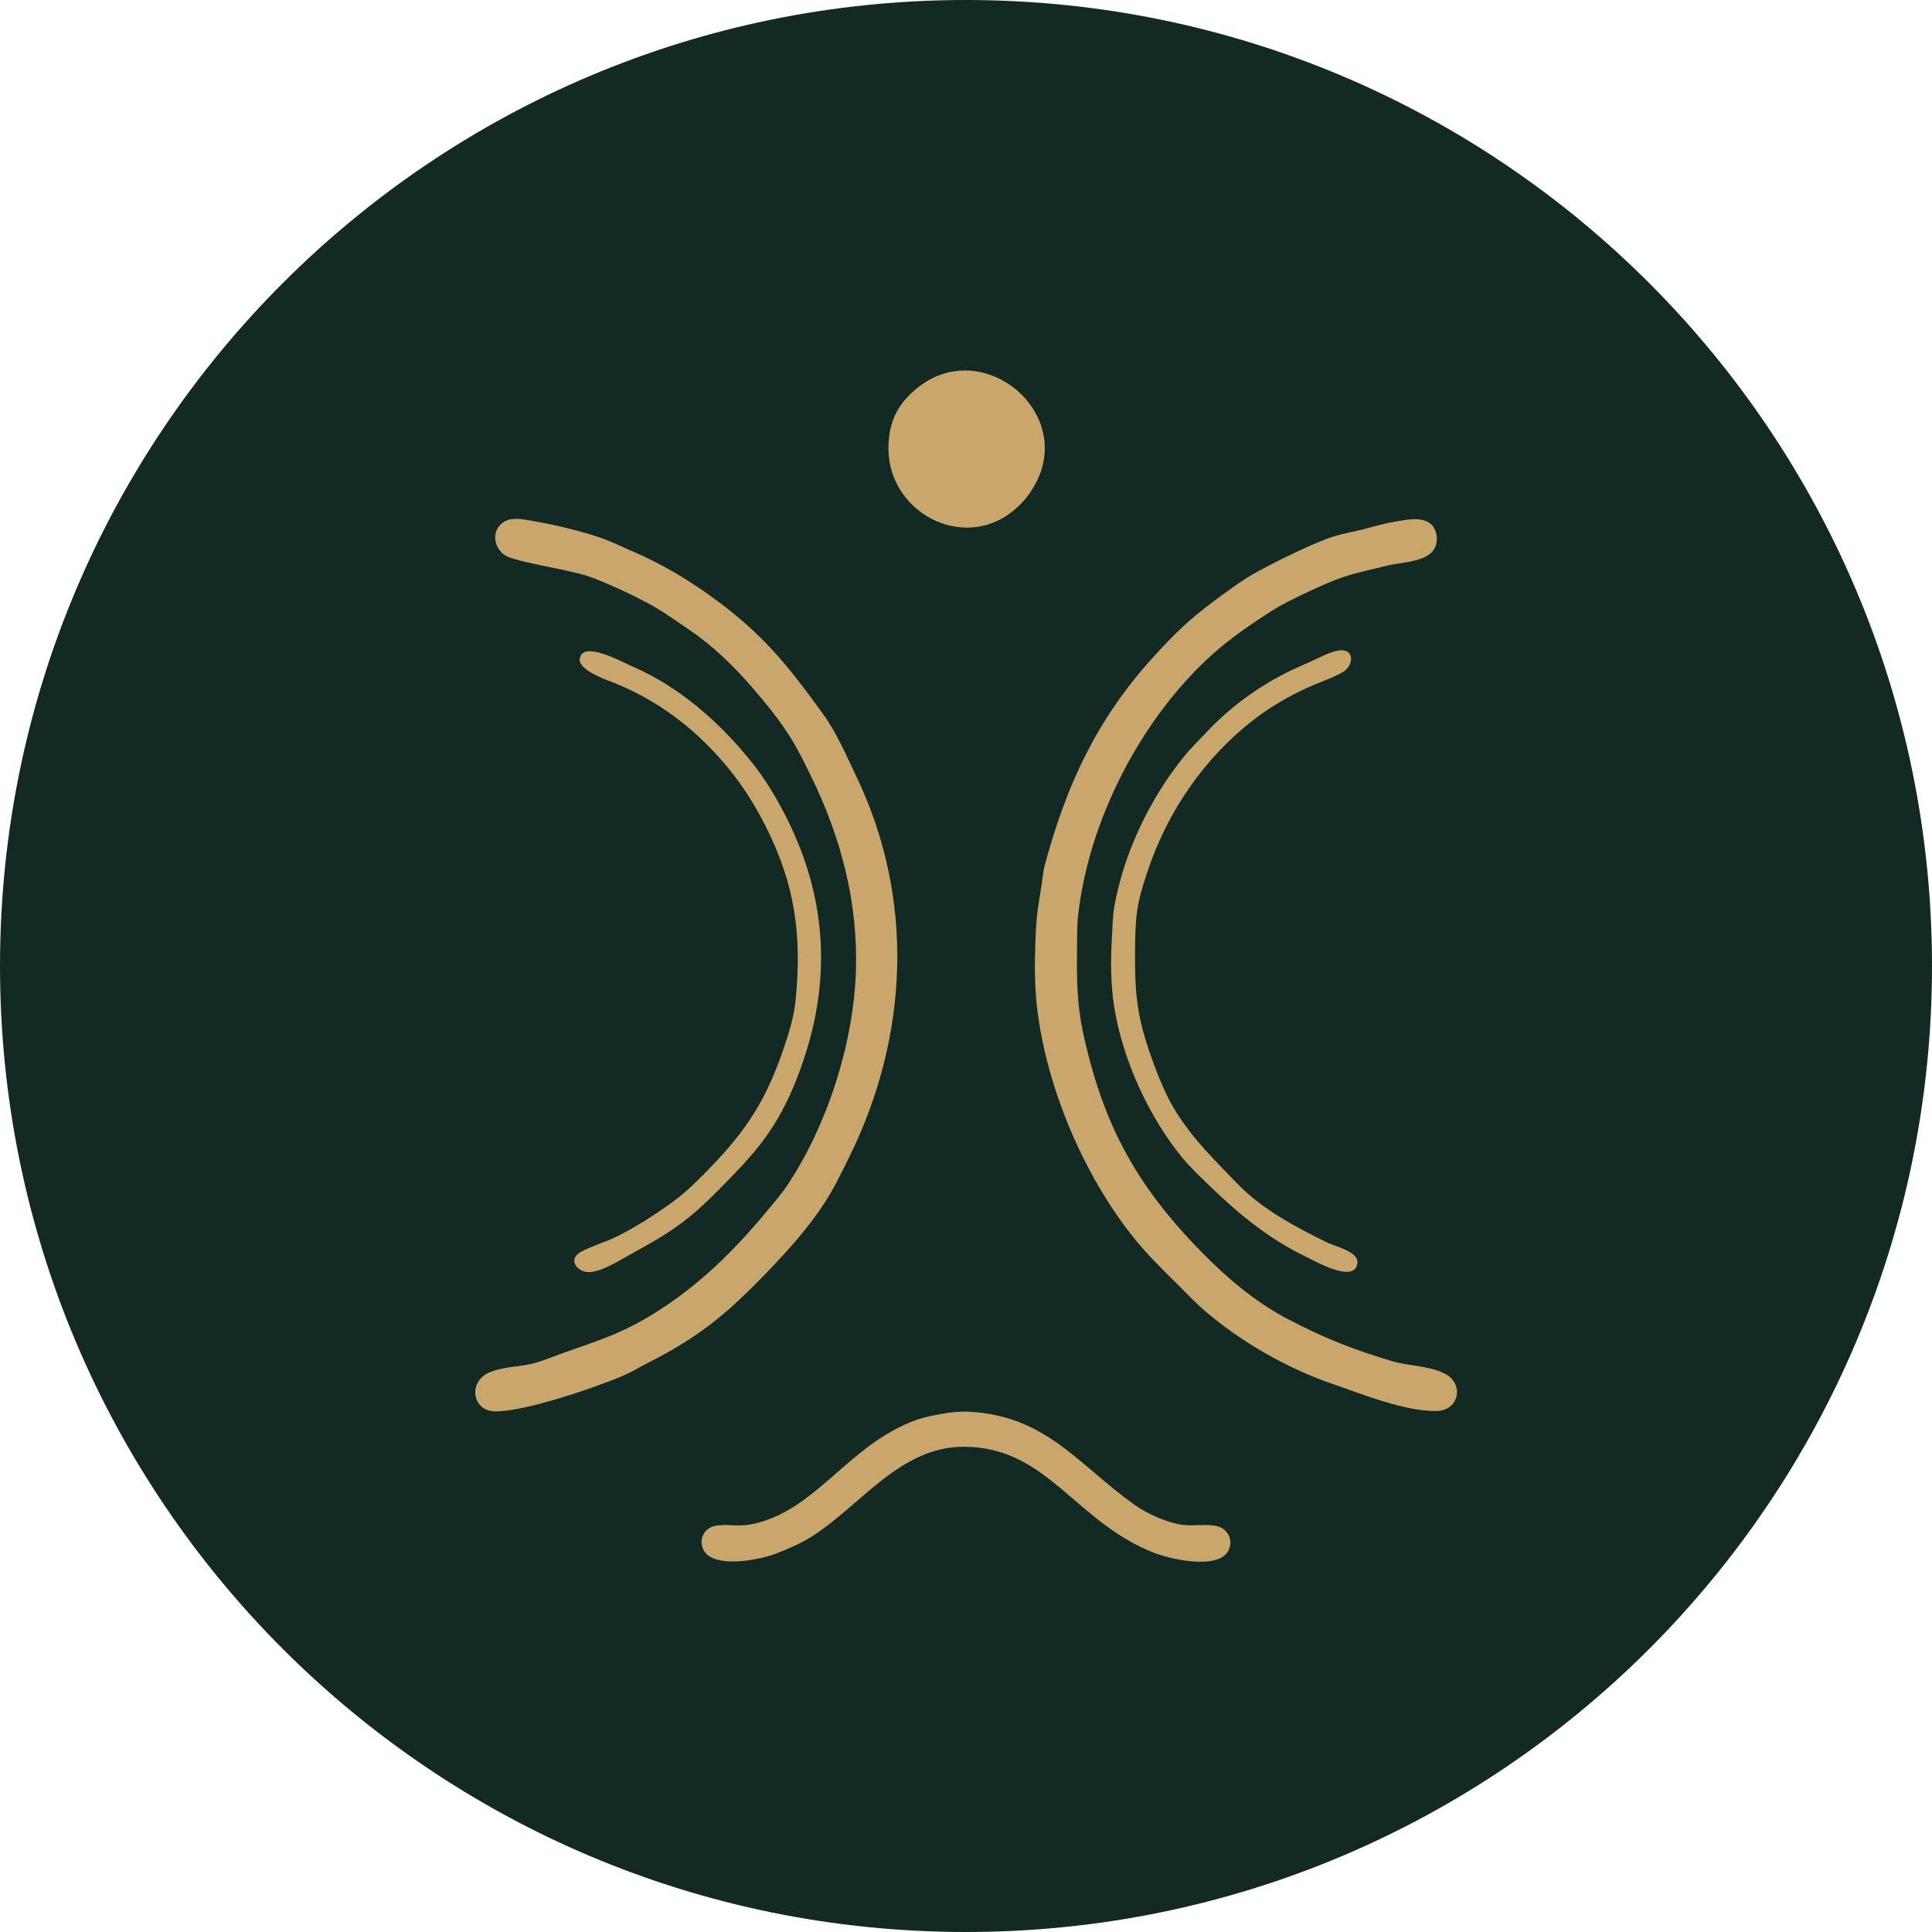
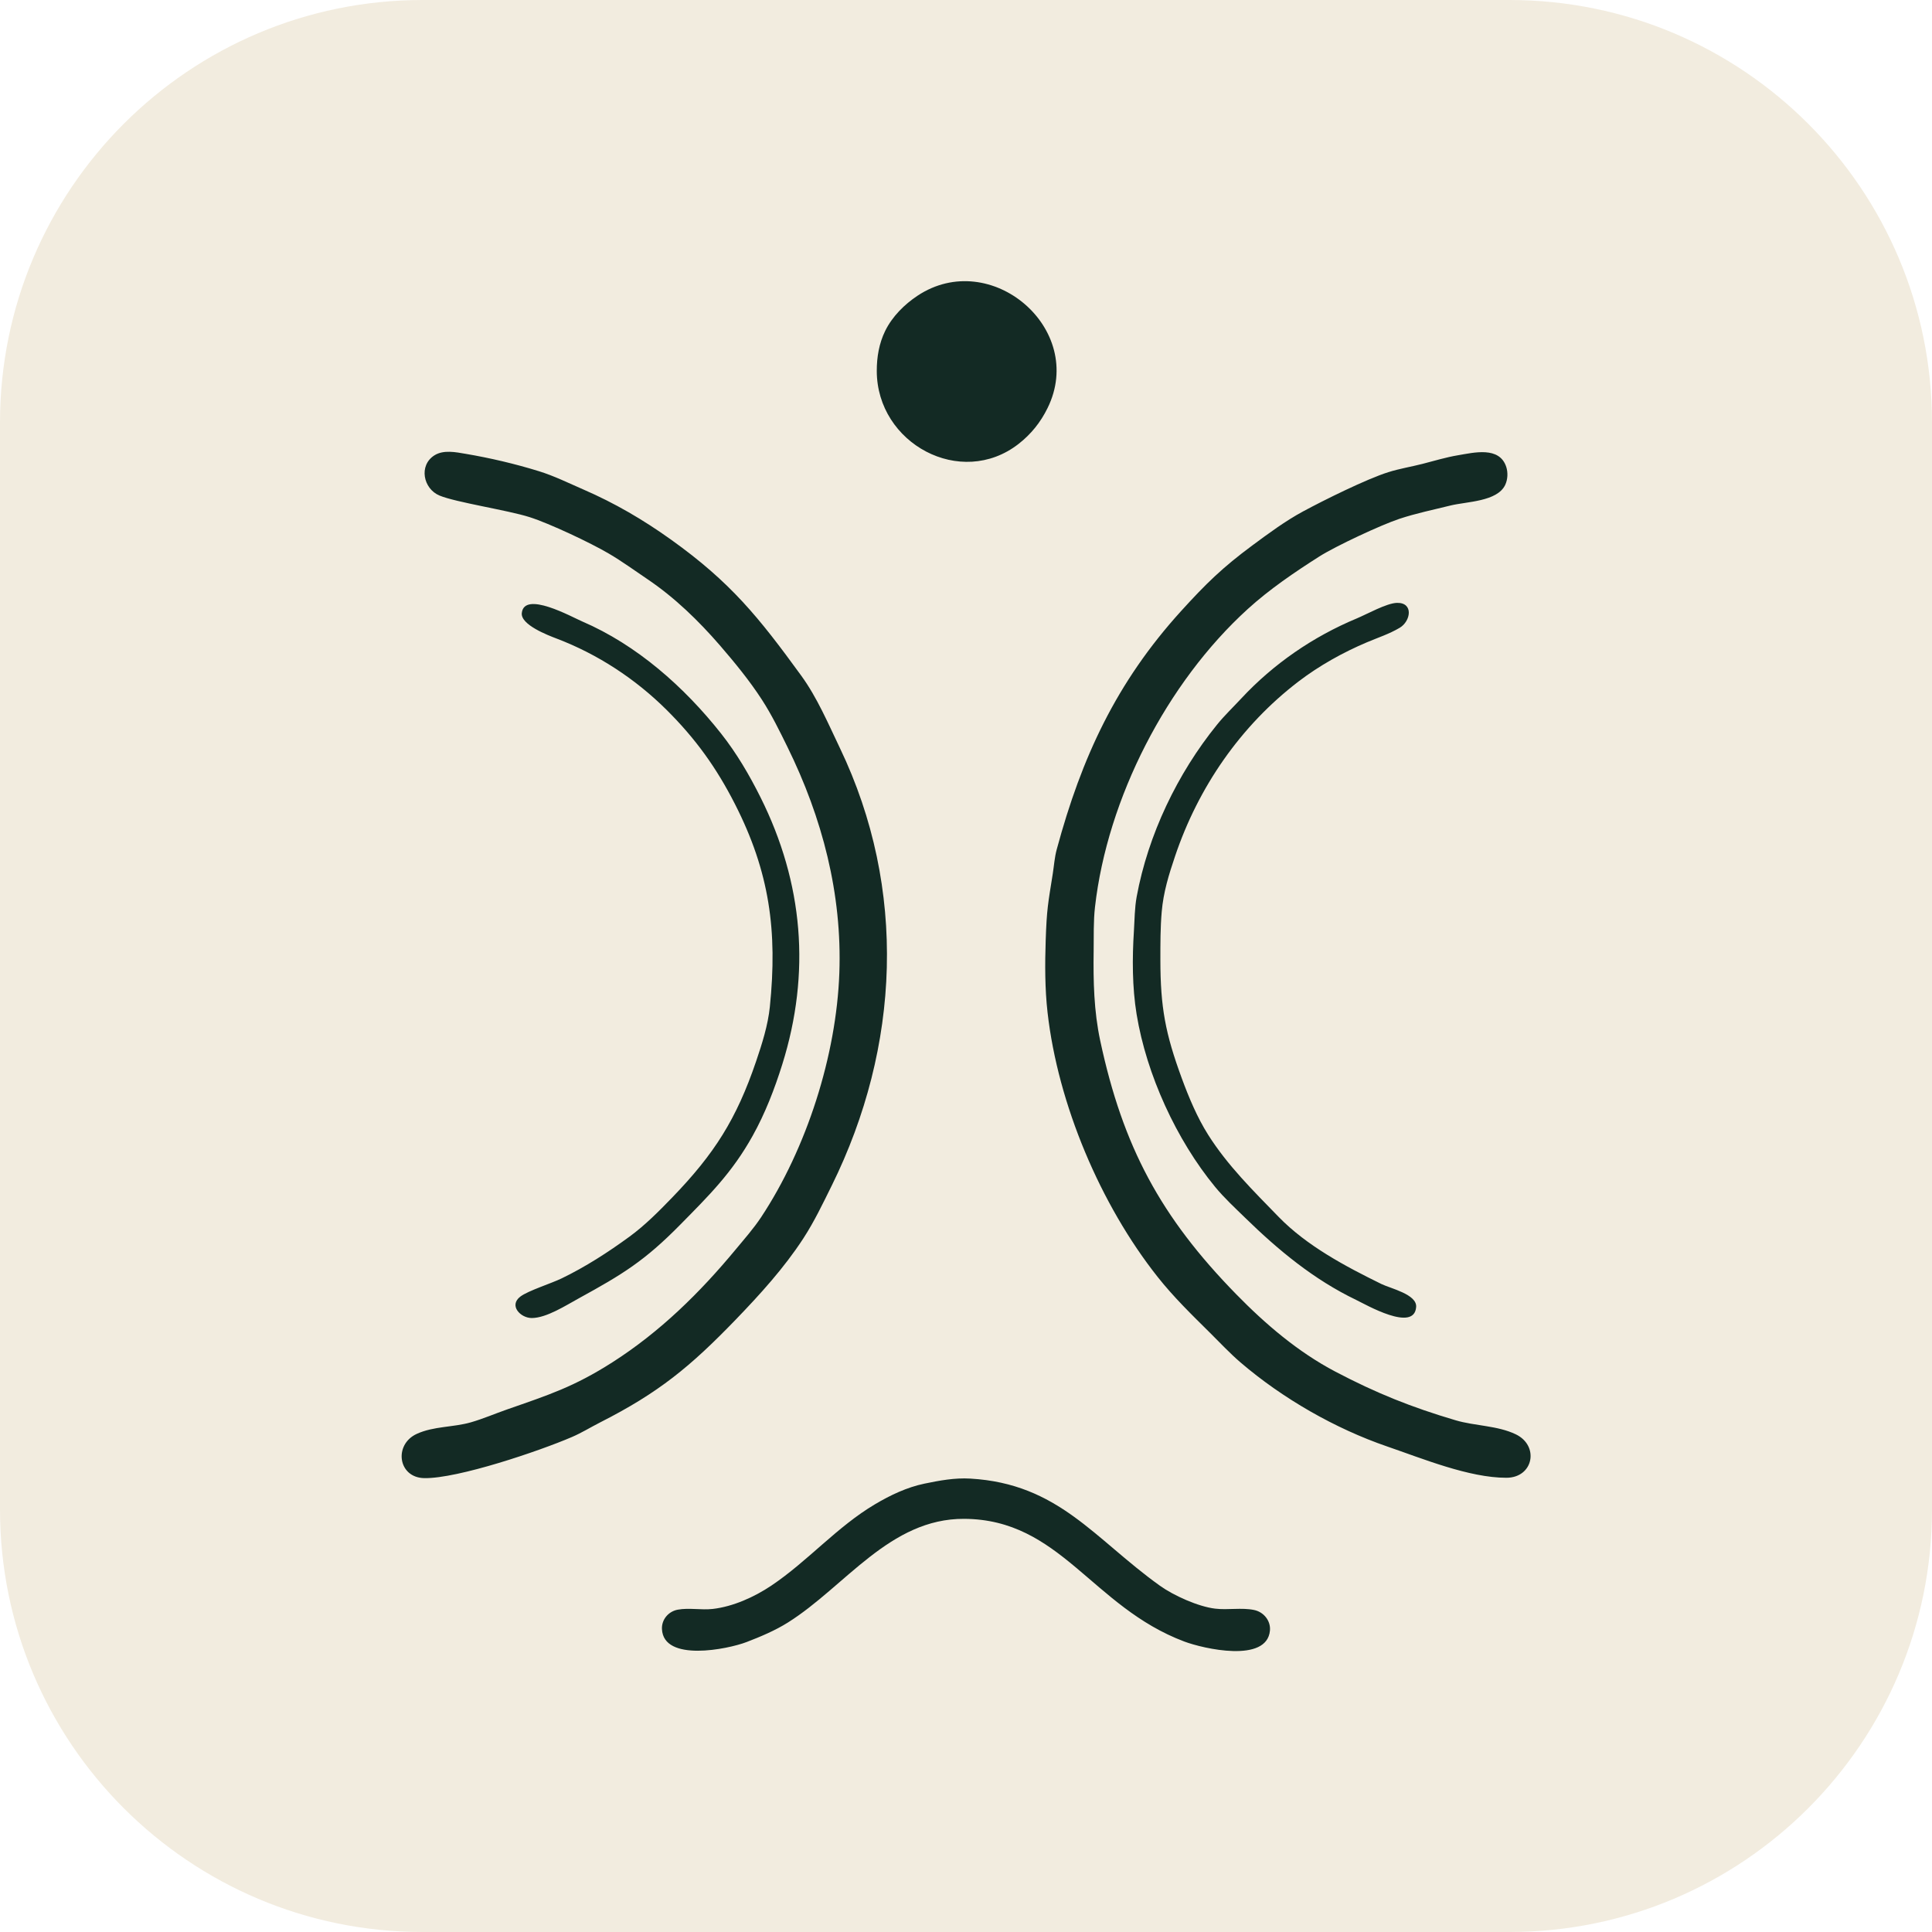
<svg xmlns="http://www.w3.org/2000/svg" viewBox="0 0 64 64">
-   <circle cx="32" cy="32" r="32" fill="#132A24" />
-   <path fill="#C9A66B" transform="translate(15.459 12.000) scale(0.06795)" d="M372.29 576.07C372.66 571.88 369.62 568.2 365.6 567.36C360.27 566.25 354.46 567.44 349.03 566.78C341.85 565.91 331.46 561.24 325.59 557.03C297.76 537.08 282.66 513.82 245.26 511.65C238.71 511.26 232.2 512.46 225.81 513.79C218.39 515.33 211.39 518.66 204.91 522.5C188.76 532.06 176.46 546.57 160.94 557C153.74 561.84 144.7 565.92 136.06 566.91C131.18 567.46 126.02 566.34 121.24 567.22C117.3 567.95 114.35 571.39 114.54 575.44C115.19 589.53 142.44 584 150.37 580.96C156.32 578.68 162.53 576.06 167.94 572.66C192.23 557.39 211.12 528.56 242.63 528.71C283.51 528.91 296.78 565.99 335.99 580.73C344.07 583.76 371.03 589.99 372.29 576.07ZM55.12 144.72C54.59 149.69 66.14 154.11 69.93 155.55C87.34 162.18 103.28 172.63 116.5 185.76C128.78 197.97 137.62 210.26 145.46 225.64C160.18 254.5 163.56 279.51 160.28 311.64C159.49 319.43 156.97 327.35 154.46 334.74C146.13 359.23 136.81 373.93 118.89 392.48C113.21 398.36 107.34 404.29 100.72 409.12C91.67 415.73 82.12 421.89 72.03 426.77C67.6 428.92 57.77 432.01 54.52 434.48C49.49 438.28 54.58 443.59 59.35 443.58C65.58 443.57 73.85 438.21 79.26 435.25C97.91 425.02 107.16 419.37 122.25 404.05C134.52 391.6 144.31 381.94 153 366.31C158.31 356.78 162.31 346.4 165.56 336.01C177.68 297.28 174.46 259.14 156.33 222.85C151.57 213.32 146.2 204.15 139.59 195.78C124.01 176.07 103.93 158.24 80.66 148.24C76.28 146.36 56.14 135.13 55.12 144.72ZM434.27 438.88C434.64 433.52 423.43 431.07 419.5 429.14C404.24 421.65 387.9 412.99 375.93 400.66C365.18 389.59 354.34 378.96 346.05 365.83C341.44 358.52 337.88 350.02 334.91 341.94C327.96 323 325.85 311.93 325.84 291.68C325.84 284.92 325.82 278.15 326.4 271.41C327.12 263.01 329.41 255.66 332.08 247.75C341.93 218.56 359.8 192.54 384.4 173.73C393.15 167.04 403.26 161.4 413.38 157.12C418.08 155.13 422.87 153.59 427.3 150.96C432.01 148.16 433.26 140.24 426.15 140.4C421.76 140.5 413.47 145.17 409.11 146.99C390.62 154.69 373.77 166.26 360.11 180.95C356.67 184.65 353.02 188.12 349.84 192.05C333.06 212.75 320.63 238.7 315.79 264.97C314.91 269.75 314.93 274.65 314.62 279.49C313.88 290.99 313.89 303.39 315.76 314.79C319.94 340.34 332.65 368.1 349.07 388.02C352.96 392.73 357.44 396.86 361.8 401.11C375.86 414.83 390.92 427.3 408.77 435.87C412.91 437.86 433.5 449.81 434.27 438.88ZM472.03 90.37C473.11 88.07 473.24 85.15 472.46 82.74C469.58 73.94 458.74 76.69 452.01 77.82C446.91 78.67 442.02 80.18 437.02 81.46C432.19 82.7 427.22 83.49 422.47 84.99C413.17 87.93 395.28 96.8 386.35 101.62C378.75 105.73 371.76 110.92 364.82 116.05C352.12 125.46 345.17 132.25 334.61 143.88C307.17 174.12 292.48 205.8 281.9 244.91C280.98 248.29 280.76 251.77 280.22 255.22C278.19 268 277.67 270.17 277.22 283.48C276.88 293.61 276.87 303.97 278.01 314.06C282.42 352.92 300.43 395.52 324.65 426.12C331.36 434.61 339.12 442.17 346.8 449.77C351.1 454.02 355.23 458.48 359.83 462.42C377.62 477.66 399.93 490.47 422.03 498.05C436.99 503.18 456.71 511.31 472.5 511.3C483.99 511.3 486.59 497.76 476.53 492.89C468.8 489.15 459.21 489.36 451 486.93C432.2 481.37 417.36 475.42 400.03 466.31C384.2 457.99 370.38 446.18 357.96 433.47C325.93 400.7 309.97 370.96 300.35 326.07C297.64 313.42 297.37 300.77 297.55 287.9C297.64 281.76 297.42 275.44 298.12 269.33C303.36 223.24 328.57 174.21 362.85 143.04C372.04 134.67 382.78 127.37 393.26 120.71C400.14 116.35 419.38 107.35 427.14 104.78C434.16 102.45 441.63 100.91 448.81 99.13C455.63 97.44 468.68 97.52 472.03 90.37ZM18.09 77.85C11.31 82.13 13.33 92.03 20.23 94.9C27.22 97.81 49.07 101.08 58.42 104.05C66.88 106.74 84.26 114.94 92.02 119.51C97.66 122.82 103.07 126.77 108.5 130.43C119.94 138.15 130.06 147.98 139.07 158.38C145.39 165.7 151.66 173.34 156.92 181.46C161.07 187.87 164.38 194.65 167.74 201.49C182.5 231.48 190.95 263.72 189.74 297.31C188.49 332.23 175.91 371.64 156.56 400.87C153.38 405.66 149.52 410.02 145.86 414.44C130.62 432.85 113.75 449.43 93.53 462.35C77.18 472.79 66.53 476.17 48.81 482.36C43.74 484.13 38.72 486.3 33.56 487.79C26.07 489.95 17.78 489.4 10.6 492.69C0.74 497.21 2.6 511.25 13.77 511.45C27.99 511.71 62.66 499.93 76.38 494.02C80.51 492.25 84.32 489.87 88.32 487.84C113.22 475.2 126.55 464.2 145.78 444.29C156.08 433.61 166.3 422.38 174.44 409.88C179.11 402.7 182.74 395.07 186.53 387.41C215.54 328.66 218.59 261.63 189.99 201.97C185.04 191.65 180.35 180.55 173.59 171.26C155.56 146.46 143.65 131.65 118.37 113.58C106.55 105.13 94.52 98.1 81.17 92.31C74.9 89.59 68.93 86.61 62.37 84.58C52.34 81.47 41.77 78.99 31.41 77.23C27.19 76.51 21.97 75.41 18.09 77.85ZM209.18 25.09C206.58 30.39 205.59 36.27 205.61 42.12C205.68 72.86 241.24 92.08 265.71 73.02C271.04 68.86 275.04 63.87 278.02 57.8C294.55 24.18 253.89 -10.31 222.91 10.17C217.32 13.87 212.16 19.02 209.18 25.09Z" />
+   <rect width="64" height="64" rx="14" fill="#F2ECDF" />
+   <path fill="#132A24" transform="translate(12.978 9.000) scale(0.07814)" d="M372.29 576.07C372.66 571.88 369.62 568.2 365.6 567.36C360.27 566.25 354.46 567.44 349.03 566.78C341.85 565.91 331.46 561.24 325.59 557.03C297.76 537.08 282.66 513.82 245.26 511.65C238.71 511.26 232.2 512.46 225.81 513.79C218.39 515.33 211.39 518.66 204.91 522.5C188.76 532.06 176.46 546.57 160.94 557C153.74 561.84 144.7 565.92 136.06 566.91C131.18 567.46 126.02 566.34 121.24 567.22C117.3 567.95 114.35 571.39 114.54 575.44C115.19 589.53 142.44 584 150.37 580.96C156.32 578.68 162.53 576.06 167.94 572.66C192.23 557.39 211.12 528.56 242.63 528.71C283.51 528.91 296.78 565.99 335.99 580.73C344.07 583.76 371.03 589.99 372.29 576.07ZM55.12 144.72C54.59 149.69 66.14 154.11 69.93 155.55C87.34 162.18 103.28 172.63 116.5 185.76C128.78 197.97 137.62 210.26 145.46 225.64C160.18 254.5 163.56 279.51 160.28 311.64C159.49 319.43 156.97 327.35 154.46 334.74C146.13 359.23 136.81 373.93 118.89 392.48C113.21 398.36 107.34 404.29 100.72 409.12C91.67 415.73 82.12 421.89 72.03 426.77C67.6 428.92 57.77 432.01 54.52 434.48C49.49 438.28 54.58 443.59 59.35 443.58C65.58 443.57 73.85 438.21 79.26 435.25C97.91 425.02 107.16 419.37 122.25 404.05C134.52 391.6 144.31 381.94 153 366.31C158.31 356.78 162.31 346.4 165.56 336.01C177.68 297.28 174.46 259.14 156.33 222.85C151.57 213.32 146.2 204.15 139.59 195.78C124.01 176.07 103.93 158.24 80.66 148.24C76.28 146.36 56.14 135.13 55.12 144.72ZM434.27 438.88C434.64 433.52 423.43 431.07 419.5 429.14C404.24 421.65 387.9 412.99 375.93 400.66C365.18 389.59 354.34 378.96 346.05 365.83C341.44 358.52 337.88 350.02 334.91 341.94C327.96 323 325.85 311.93 325.84 291.68C325.84 284.92 325.82 278.15 326.4 271.41C327.12 263.01 329.41 255.66 332.08 247.75C341.93 218.56 359.8 192.54 384.4 173.73C393.15 167.04 403.26 161.4 413.38 157.12C418.08 155.13 422.87 153.59 427.3 150.96C432.01 148.16 433.26 140.24 426.15 140.4C421.76 140.5 413.47 145.17 409.11 146.99C390.62 154.69 373.77 166.26 360.11 180.95C356.67 184.65 353.02 188.12 349.84 192.05C333.06 212.75 320.63 238.7 315.79 264.97C314.91 269.75 314.93 274.65 314.62 279.49C313.88 290.99 313.89 303.39 315.76 314.79C319.94 340.34 332.65 368.1 349.07 388.02C352.96 392.73 357.44 396.86 361.8 401.11C375.86 414.83 390.92 427.3 408.77 435.87C412.91 437.86 433.5 449.81 434.27 438.88ZM472.03 90.37C473.11 88.07 473.24 85.15 472.46 82.74C469.58 73.94 458.74 76.69 452.01 77.82C446.91 78.67 442.02 80.18 437.02 81.46C432.19 82.7 427.22 83.49 422.47 84.99C413.17 87.93 395.28 96.8 386.35 101.62C378.75 105.73 371.76 110.92 364.82 116.05C352.12 125.46 345.17 132.25 334.61 143.88C307.17 174.12 292.48 205.8 281.9 244.91C280.98 248.29 280.76 251.77 280.22 255.22C278.19 268 277.67 270.17 277.22 283.48C276.88 293.61 276.87 303.97 278.01 314.06C282.42 352.92 300.43 395.52 324.65 426.12C331.36 434.61 339.12 442.17 346.8 449.77C351.1 454.02 355.23 458.48 359.83 462.42C377.62 477.66 399.93 490.47 422.03 498.05C436.99 503.18 456.71 511.31 472.5 511.3C483.99 511.3 486.59 497.76 476.53 492.89C468.8 489.15 459.21 489.36 451 486.93C432.2 481.37 417.36 475.42 400.03 466.31C384.2 457.99 370.38 446.18 357.96 433.47C325.93 400.7 309.97 370.96 300.35 326.07C297.64 313.42 297.37 300.77 297.55 287.9C297.64 281.76 297.42 275.44 298.12 269.33C303.36 223.24 328.57 174.21 362.85 143.04C372.04 134.67 382.78 127.37 393.26 120.71C400.14 116.35 419.38 107.35 427.14 104.78C434.16 102.45 441.63 100.91 448.81 99.13C455.63 97.44 468.68 97.52 472.03 90.37ZM18.09 77.85C11.31 82.13 13.33 92.03 20.23 94.9C27.22 97.81 49.07 101.08 58.42 104.05C66.88 106.74 84.26 114.94 92.02 119.51C97.66 122.82 103.07 126.77 108.5 130.43C119.94 138.15 130.06 147.98 139.07 158.38C145.39 165.7 151.66 173.34 156.92 181.46C161.07 187.87 164.38 194.65 167.74 201.49C182.5 231.48 190.95 263.72 189.74 297.31C188.49 332.23 175.91 371.64 156.56 400.87C153.38 405.66 149.52 410.02 145.86 414.44C130.62 432.85 113.75 449.43 93.53 462.35C77.18 472.79 66.53 476.17 48.81 482.36C43.74 484.13 38.72 486.3 33.56 487.79C26.07 489.95 17.78 489.4 10.6 492.69C0.74 497.21 2.6 511.25 13.77 511.45C27.99 511.71 62.66 499.93 76.38 494.02C80.51 492.25 84.32 489.87 88.32 487.84C113.22 475.2 126.55 464.2 145.78 444.29C156.08 433.61 166.3 422.38 174.44 409.88C179.11 402.7 182.74 395.07 186.53 387.41C215.54 328.66 218.59 261.63 189.99 201.97C185.04 191.65 180.35 180.55 173.59 171.26C155.56 146.46 143.65 131.65 118.37 113.58C106.55 105.13 94.52 98.1 81.17 92.31C74.9 89.59 68.93 86.61 62.37 84.58C52.34 81.47 41.77 78.99 31.41 77.23C27.19 76.51 21.97 75.41 18.09 77.85ZM209.18 25.09C206.58 30.39 205.59 36.27 205.61 42.12C205.68 72.86 241.24 92.08 265.71 73.02C271.04 68.86 275.04 63.87 278.02 57.8C294.55 24.18 253.89 -10.31 222.91 10.17C217.32 13.87 212.16 19.02 209.18 25.09Z" />
</svg>
